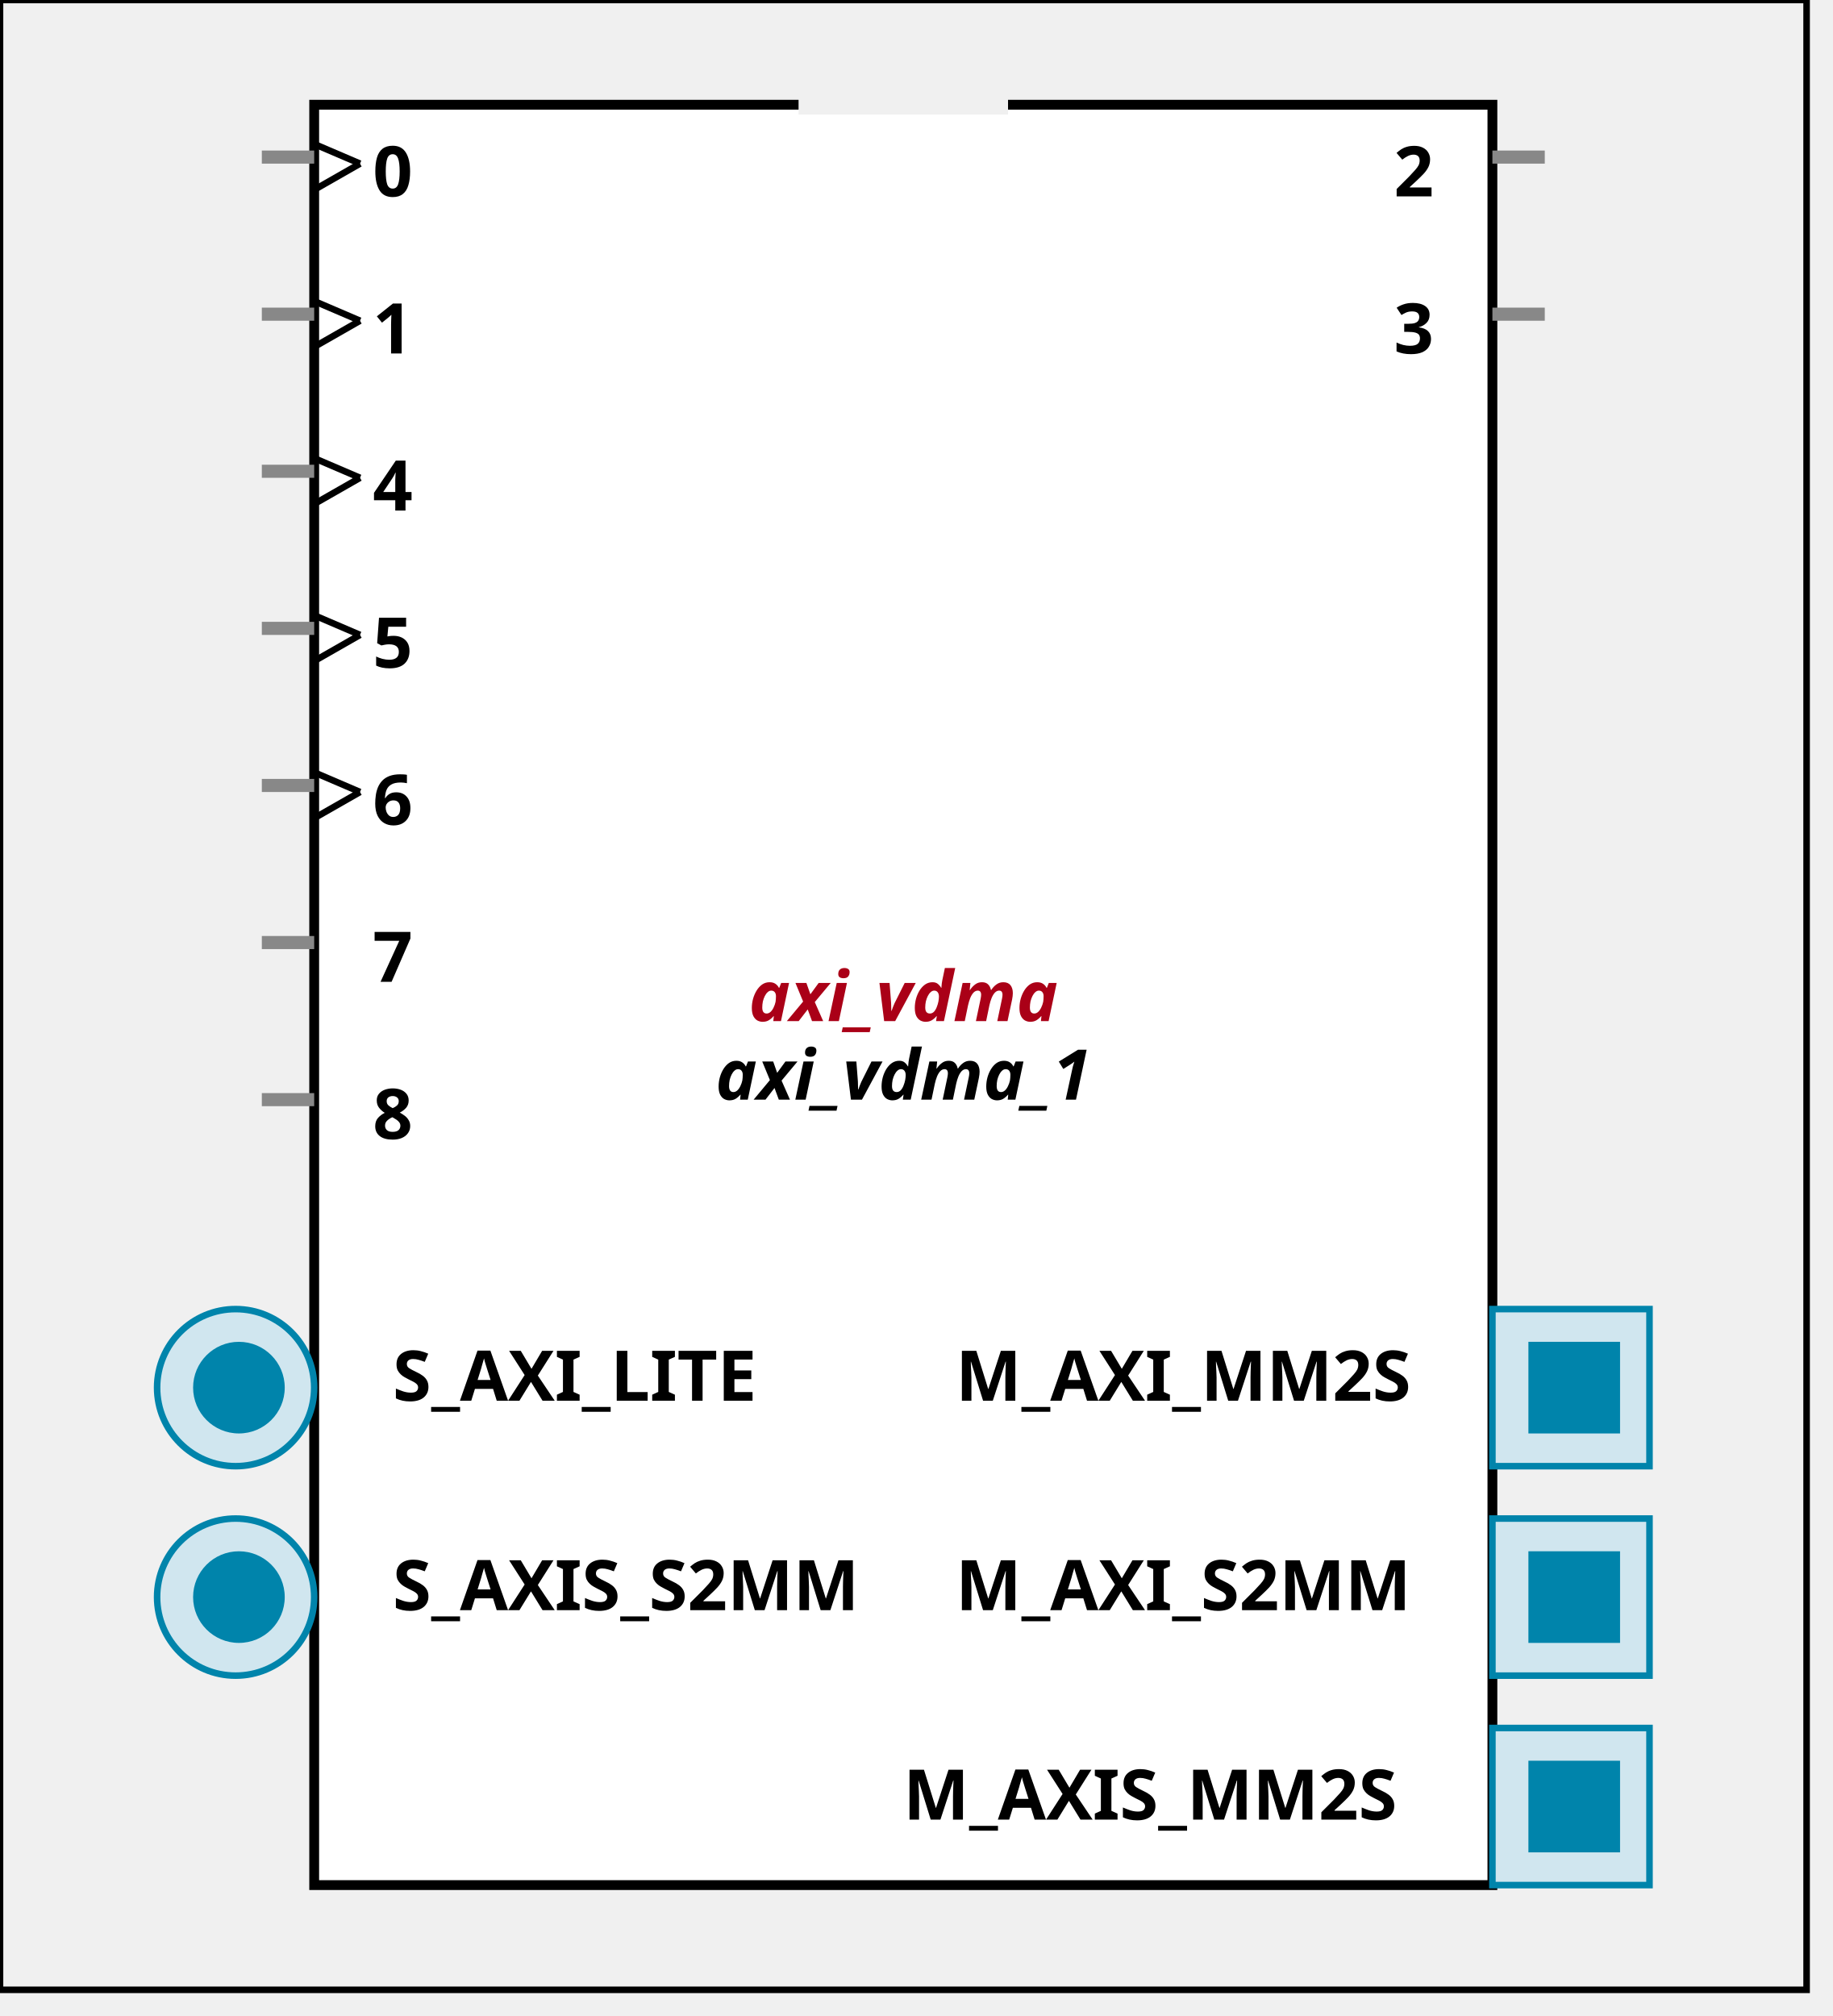
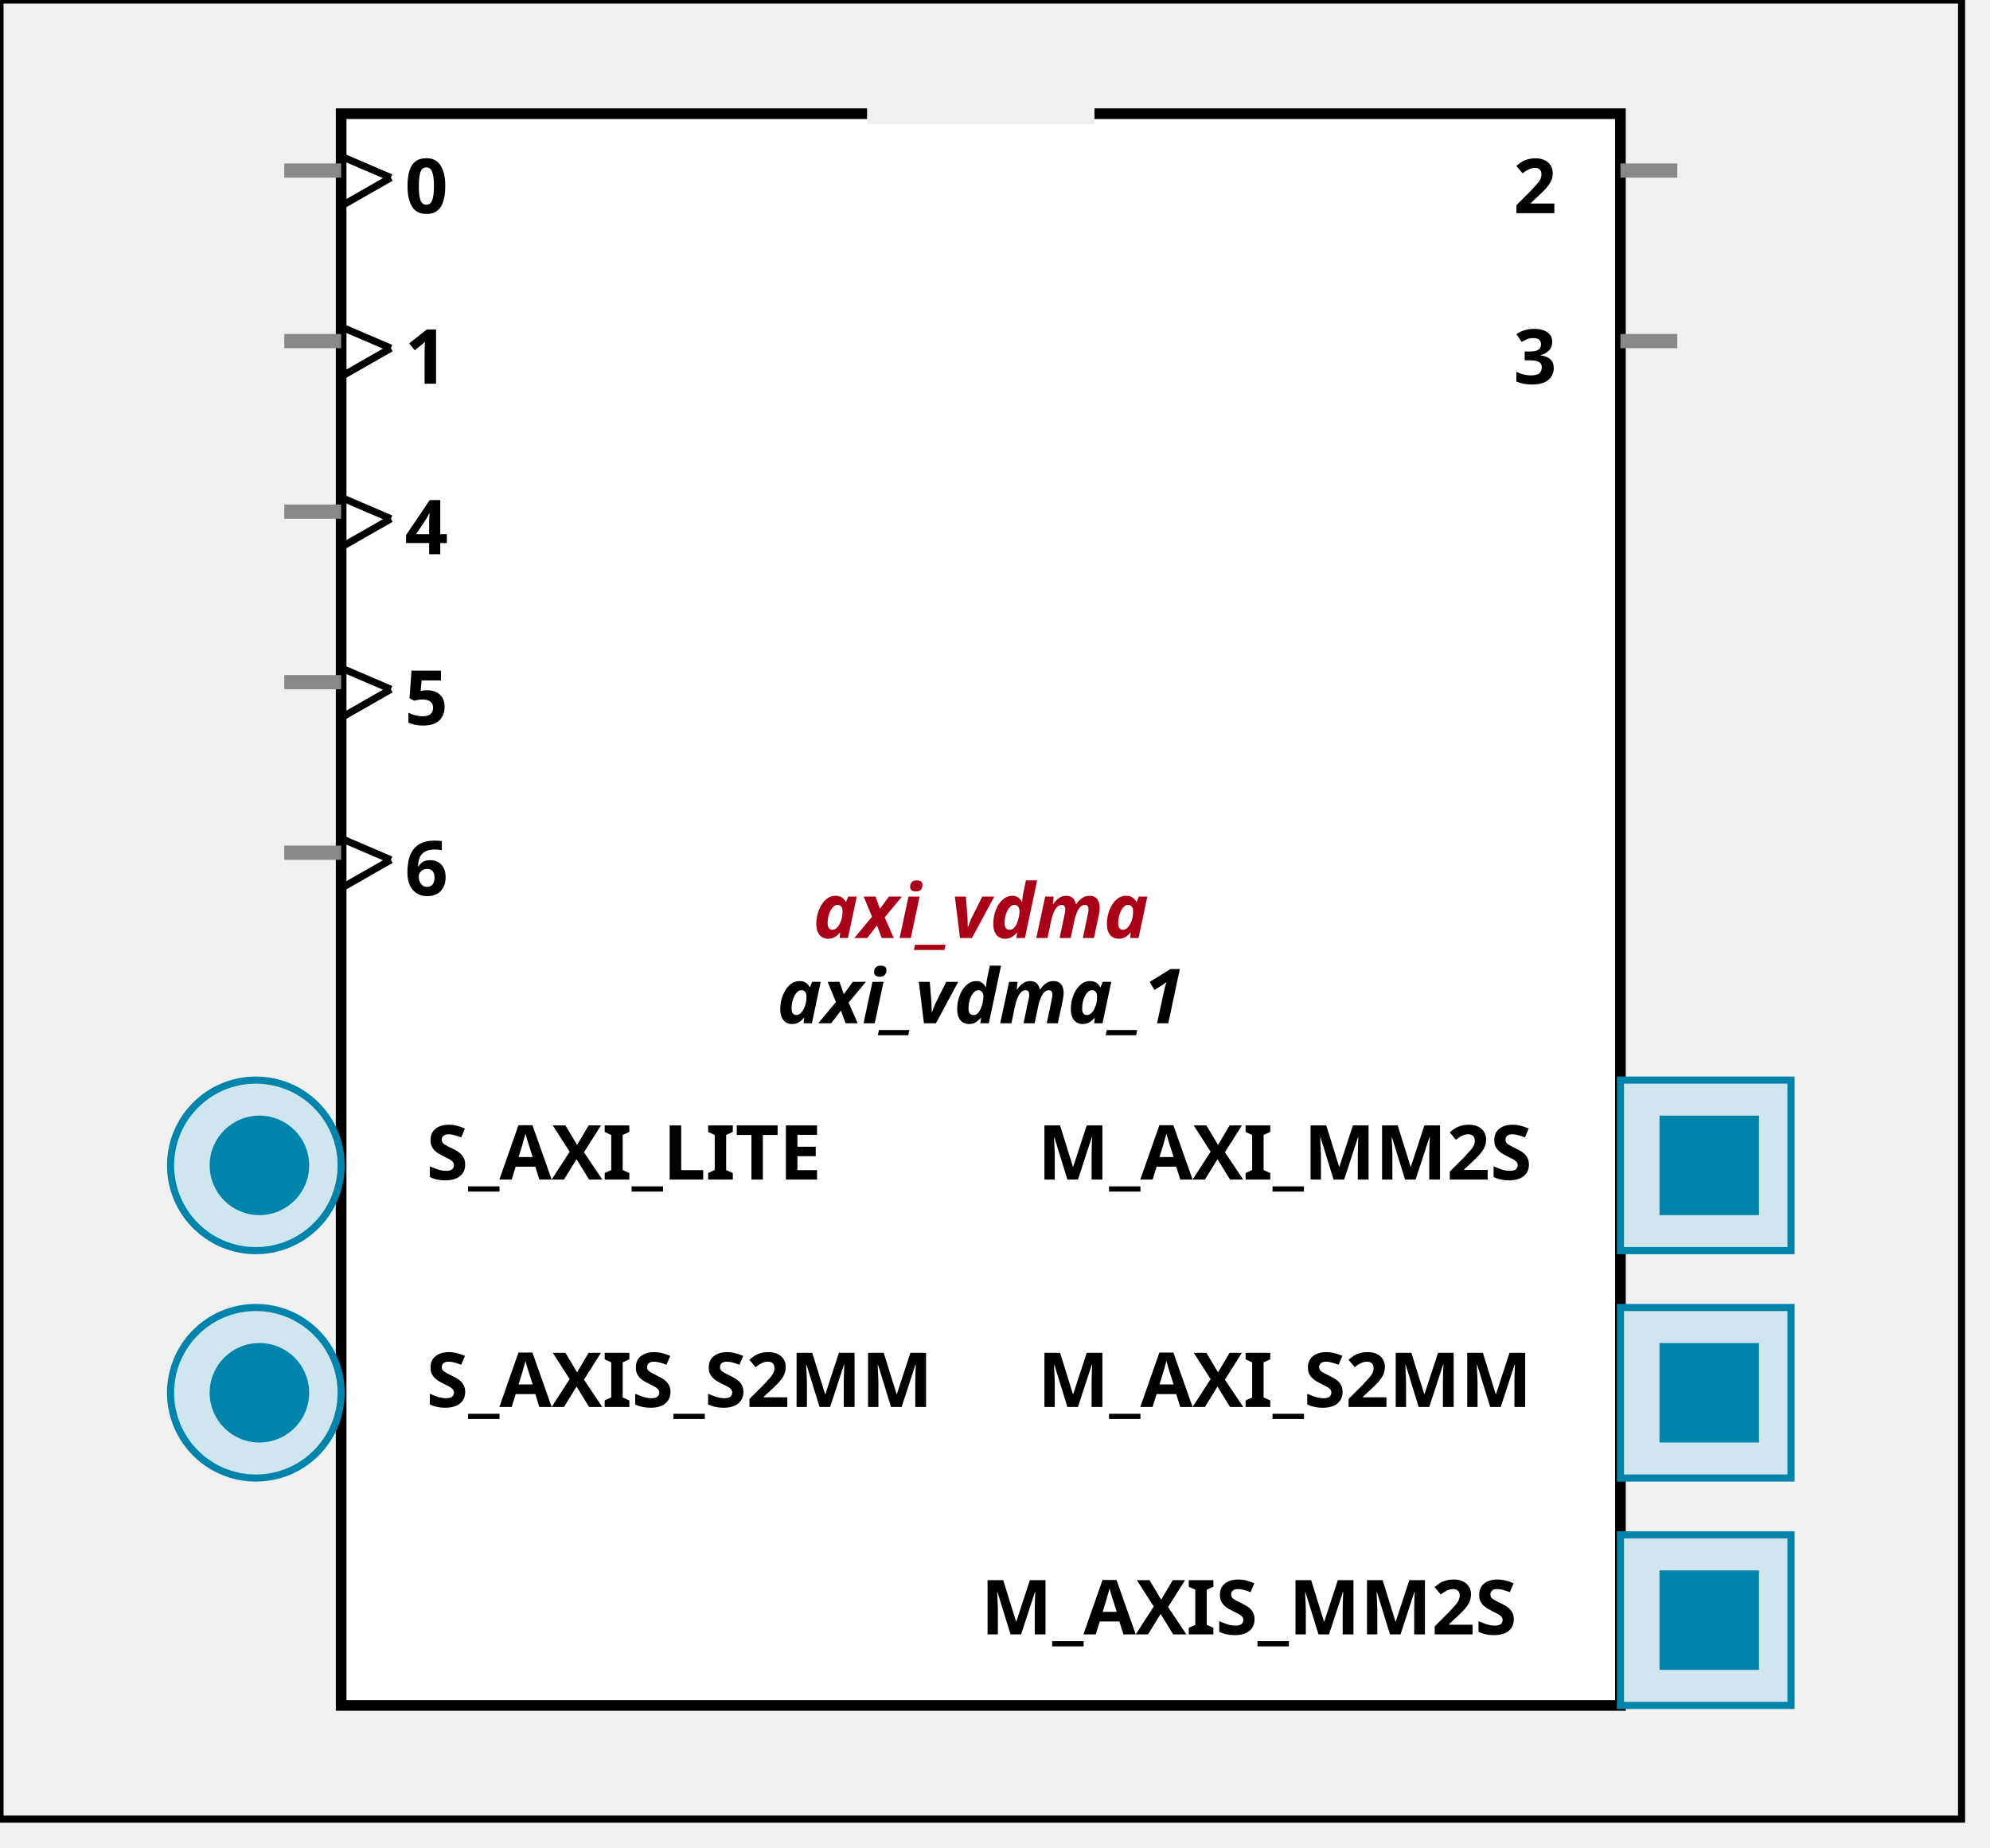
- <svg xmlns:xlink="http://www.w3.org/1999/xlink" width="280" height="308">
+ <svg xmlns:xlink="http://www.w3.org/1999/xlink" width="280" height="260">
  <defs>
    <g id="AXI_BifLabel">
      <rect x="0" y="0" rx="3" ry="3" width="32" height="16" style="fill:#0084AB; stroke:black; stroke-width:1" />
    </g>
    <g id="AXI_busconn_SLAVE">
      <circle cx="12" cy="12" r="12" style="fill:#D0E6EF; stroke:#0084AB; stroke-width:1" />
      <circle cx="12.5" cy="12" r="7" style="fill:#0084AB; stroke:none;" />
    </g>
    <g id="AXI_busconn_MASTER">
      <rect x="0" y="0" width="24" height="24" style="fill:#D0E6EF; stroke:#0084AB; stroke-width:1" />
      <rect x="5.5" y="5" width="14" height="14" style="fill:#0084AB; stroke:none;" />
    </g>
    <g id="AXIS_BifLabel">
      <rect x="0" y="0" rx="3" ry="3" width="32" height="16" style="fill:#0084AB; stroke:black; stroke-width:1" />
    </g>
    <g id="AXIS_busconn_TARGET">
      <circle cx="12" cy="12" r="12" style="fill:#D0E6EF; stroke:#0084AB; stroke-width:1" />
      <circle cx="12.5" cy="12" r="7" style="fill:#0084AB; stroke:none;" />
    </g>
    <g id="AXIS_busconn_INITIATOR">
      <rect x="0" y="0" width="24" height="24" style="fill:#D0E6EF; stroke:#0084AB; stroke-width:1" />
      <rect x="5.5" y="5" width="14" height="14" style="fill:#0084AB; stroke:none;" />
    </g>
    <g id="KEY_BifLabel">
      <rect x="0" y="0" rx="3" ry="3" width="32" height="16" style="fill:#444444; stroke:black; stroke-width:1" />
    </g>
    <g id="KEY_busconn_SLAVE">
      <circle cx="12" cy="12" r="12" style="fill:#888888; stroke:#444444; stroke-width:1" />
      <circle cx="12.5" cy="12" r="7" style="fill:#444444; stroke:none;" />
    </g>
    <g id="KEY_busconn_MASTER">
      <rect x="0" y="0" width="24" height="24" style="fill:#888888; stroke:#444444; stroke-width:1" />
      <rect x="5.5" y="5" width="14" height="14" style="fill:#444444; stroke:none;" />
    </g>
    <g id="KEY_busconn_MASTER_SLAVE">
      <circle cx="12" cy="12" r="12" style="fill:#888888; stroke:#444444; stroke-width:1" />
      <circle cx="12.5" cy="12" r="7" style="fill:#444444; stroke:none;" />
      <rect x="0" y="12" width="24" height="12" style="fill:#888888; stroke:#444444; stroke-width:1" />
      <rect x="5.5" y="12" width="14" height="7" style="fill:#444444; stroke:none;" />
    </g>
    <g id="KEY_busconn_TARGET">
      <circle cx="12" cy="12" r="12" style="fill:#888888; stroke:#444444; stroke-width:1" />
      <circle cx="12.5" cy="12" r="7" style="fill:#444444; stroke:none;" />
    </g>
    <g id="KEY_busconn_INITIATOR">
      <rect x="0" y="0" width="24" height="24" style="fill:#888888; stroke:#444444; stroke-width:1" />
      <rect x="5.5" y="5" width="14" height="14" style="fill:#444444; stroke:none;" />
    </g>
    <g id="KEY_busconn_MONITOR">
      <rect x="0" y="0.5" width="24" height="7" style="fill:#444444; stroke:none;" />
      <rect x="0" y="16" width="24" height="7" style="fill:#444444; stroke:none;" />
    </g>
    <g id="KEY_busconn_USER">
      <circle cx="12" cy="12" r="12" style="fill:#888888; stroke:#444444; stroke-width:1" />
      <circle cx="12.5" cy="12" r="7" style="fill:#444444; stroke:none;" />
    </g>
    <g id="KEY_busconn_TRANSPARENT">
      <circle cx="12" cy="12" r="12" style="fill:#FFFFFF; stroke:#444444; stroke-width:1" />
      <circle cx="12.5" cy="12" r="7" style="fill:#FFFFFF; stroke:none;" />
    </g>
    <g id="HCurve" overflow="visible">
      <path d="m 0  0,      a 16 16, 0,0,0, 32,0,     z" style="fill:#F0F0F0;fill-opacity:1;stroke:black;stroke-width:1.5" />
      <line x1="0" y1="0" x2="32" y2="0" style="stroke:#F0F0F0;stroke-width:3" />
    </g>
    <g id="IPD_StandardBody">
-       <rect x="0" y="0" width="276" height="304" style="fill:#F0F0F0;fill-opacity: 1.0; stroke:#000000; stroke-width:1" />
-       <rect x="48" y="16" width="180" height="272" style="fill:#FFFFFF; fill-opacity: 1.0; stroke:#000000; stroke-width:1.5" />
+       <rect x="0" y="0" width="276" height="256" style="fill:#F0F0F0;fill-opacity: 1.0; stroke:#000000; stroke-width:1" />
+       <rect x="48" y="16" width="180" height="224" style="fill:#FFFFFF; fill-opacity: 1.0; stroke:#000000; stroke-width:1.5" />
      <use x="122" y="16" xlink:href="#HCurve" />
    </g>
    <g id="IPD_PORT">
      <rect width="8" height="8" style="fill:#888888;stroke-width:1;stroke:black;" />
    </g>
    <g id="IPD_SPort">
      <line x1="0" y1="0" x2="8" y2="0" style="stroke:#888888;stroke-width:2;stroke-opacity:1" />
    </g>
    <g id="IPD_PortClk">
      <line x1="0" y1="0" x2="7" y2="3" style="stroke:#000000;stroke-width:1;stroke-opacity:1" />
      <line x1="7" y1="3" x2="0" y2="7" style="stroke:#000000;stroke-width:1;stroke-opacity:1" />
    </g>
  </defs>
  <use x="0" y="0" xlink:href="#IPD_StandardBody" />
-   <text x="138" y="156" fill="#AA0017" stroke="none" font-size="8pt" font-style="italic" font-weight="bold" text-anchor="middle" font-family="Verdana Arial Helvetica san-serif">axi_vdma</text>
-   <text x="138" y="168" fill="#000000" stroke="none" font-size="8pt" font-style="italic" font-weight="bold" text-anchor="middle" font-family="Courier Arial Helvetica san-serif">axi_vdma_1</text>
+   <text x="138" y="132" fill="#AA0017" stroke="none" font-size="8pt" font-style="italic" font-weight="bold" text-anchor="middle" font-family="Verdana Arial Helvetica san-serif">axi_vdma</text>
+   <text x="138" y="144" fill="#000000" stroke="none" font-size="8pt" font-style="italic" font-weight="bold" text-anchor="middle" font-family="Courier Arial Helvetica san-serif">axi_vdma_1</text>
  <use x="40" y="24" xlink:href="#IPD_SPort" />
  <use x="48" y="22" xlink:href="#IPD_PortClk" />
  <text x="60" y="30" fill="#000000" stroke="none" font-size="8pt" font-style="normal" font-weight="bold" text-anchor="middle" font-family="Verdana Arial Helvetica san-serif">0</text>
  <use x="40" y="48" xlink:href="#IPD_SPort" />
  <use x="48" y="46" xlink:href="#IPD_PortClk" />
  <text x="60" y="54" fill="#000000" stroke="none" font-size="8pt" font-style="normal" font-weight="bold" text-anchor="middle" font-family="Verdana Arial Helvetica san-serif">1</text>
  <use x="40" y="72" xlink:href="#IPD_SPort" />
  <use x="48" y="70" xlink:href="#IPD_PortClk" />
  <text x="60" y="78" fill="#000000" stroke="none" font-size="8pt" font-style="normal" font-weight="bold" text-anchor="middle" font-family="Verdana Arial Helvetica san-serif">4</text>
  <use x="40" y="96" xlink:href="#IPD_SPort" />
  <use x="48" y="94" xlink:href="#IPD_PortClk" />
  <text x="60" y="102" fill="#000000" stroke="none" font-size="8pt" font-style="normal" font-weight="bold" text-anchor="middle" font-family="Verdana Arial Helvetica san-serif">5</text>
  <use x="40" y="120" xlink:href="#IPD_SPort" />
  <use x="48" y="118" xlink:href="#IPD_PortClk" />
  <text x="60" y="126" fill="#000000" stroke="none" font-size="8pt" font-style="normal" font-weight="bold" text-anchor="middle" font-family="Verdana Arial Helvetica san-serif">6</text>
-   <use x="40" y="144" xlink:href="#IPD_SPort" />
-   <text x="60" y="150" fill="#000000" stroke="none" font-size="8pt" font-style="normal" font-weight="bold" text-anchor="middle" font-family="Verdana Arial Helvetica san-serif">7</text>
-   <use x="40" y="168" xlink:href="#IPD_SPort" />
-   <text x="60" y="174" fill="#000000" stroke="none" font-size="8pt" font-style="normal" font-weight="bold" text-anchor="middle" font-family="Verdana Arial Helvetica san-serif">8</text>
  <use x="228" y="24" xlink:href="#IPD_SPort" />
  <text x="216" y="30" fill="#000000" stroke="none" font-size="8pt" font-style="normal" font-weight="bold" text-anchor="middle" font-family="Verdana Arial Helvetica san-serif">2</text>
  <use x="228" y="48" xlink:href="#IPD_SPort" />
  <text x="216" y="54" fill="#000000" stroke="none" font-size="8pt" font-style="normal" font-weight="bold" text-anchor="middle" font-family="Verdana Arial Helvetica san-serif">3</text>
-   <use x="24" y="200" xlink:href="#AXI_busconn_SLAVE" />
-   <text x="60" y="214" fill="#000000" stroke="none" font-size="8pt" font-style="normal" font-weight="bold" font-family="Verdana Arial Helvetica san-serif">S_AXI_LITE</text>
-   <use x="24" y="232" xlink:href="#AXIS_busconn_TARGET" />
-   <text x="60" y="246" fill="#000000" stroke="none" font-size="8pt" font-style="normal" font-weight="bold" font-family="Verdana Arial Helvetica san-serif">S_AXIS_S2MM</text>
-   <use x="228" y="200" xlink:href="#AXI_busconn_MASTER" />
-   <text x="146" y="214" fill="#000000" stroke="none" font-size="8pt" font-style="normal" font-weight="bold" font-family="Verdana Arial Helvetica san-serif">M_AXI_MM2S</text>
-   <use x="228" y="232" xlink:href="#AXI_busconn_MASTER" />
-   <text x="146" y="246" fill="#000000" stroke="none" font-size="8pt" font-style="normal" font-weight="bold" font-family="Verdana Arial Helvetica san-serif">M_AXI_S2MM</text>
-   <use x="228" y="264" xlink:href="#AXIS_busconn_INITIATOR" />
-   <text x="138" y="278" fill="#000000" stroke="none" font-size="8pt" font-style="normal" font-weight="bold" font-family="Verdana Arial Helvetica san-serif">M_AXIS_MM2S</text>
+   <use x="24" y="152" xlink:href="#AXI_busconn_SLAVE" />
+   <text x="60" y="166" fill="#000000" stroke="none" font-size="8pt" font-style="normal" font-weight="bold" font-family="Verdana Arial Helvetica san-serif">S_AXI_LITE</text>
+   <use x="24" y="184" xlink:href="#AXIS_busconn_TARGET" />
+   <text x="60" y="198" fill="#000000" stroke="none" font-size="8pt" font-style="normal" font-weight="bold" font-family="Verdana Arial Helvetica san-serif">S_AXIS_S2MM</text>
+   <use x="228" y="152" xlink:href="#AXI_busconn_MASTER" />
+   <text x="146" y="166" fill="#000000" stroke="none" font-size="8pt" font-style="normal" font-weight="bold" font-family="Verdana Arial Helvetica san-serif">M_AXI_MM2S</text>
+   <use x="228" y="184" xlink:href="#AXI_busconn_MASTER" />
+   <text x="146" y="198" fill="#000000" stroke="none" font-size="8pt" font-style="normal" font-weight="bold" font-family="Verdana Arial Helvetica san-serif">M_AXI_S2MM</text>
+   <use x="228" y="216" xlink:href="#AXIS_busconn_INITIATOR" />
+   <text x="138" y="230" fill="#000000" stroke="none" font-size="8pt" font-style="normal" font-weight="bold" font-family="Verdana Arial Helvetica san-serif">M_AXIS_MM2S</text>
</svg>
